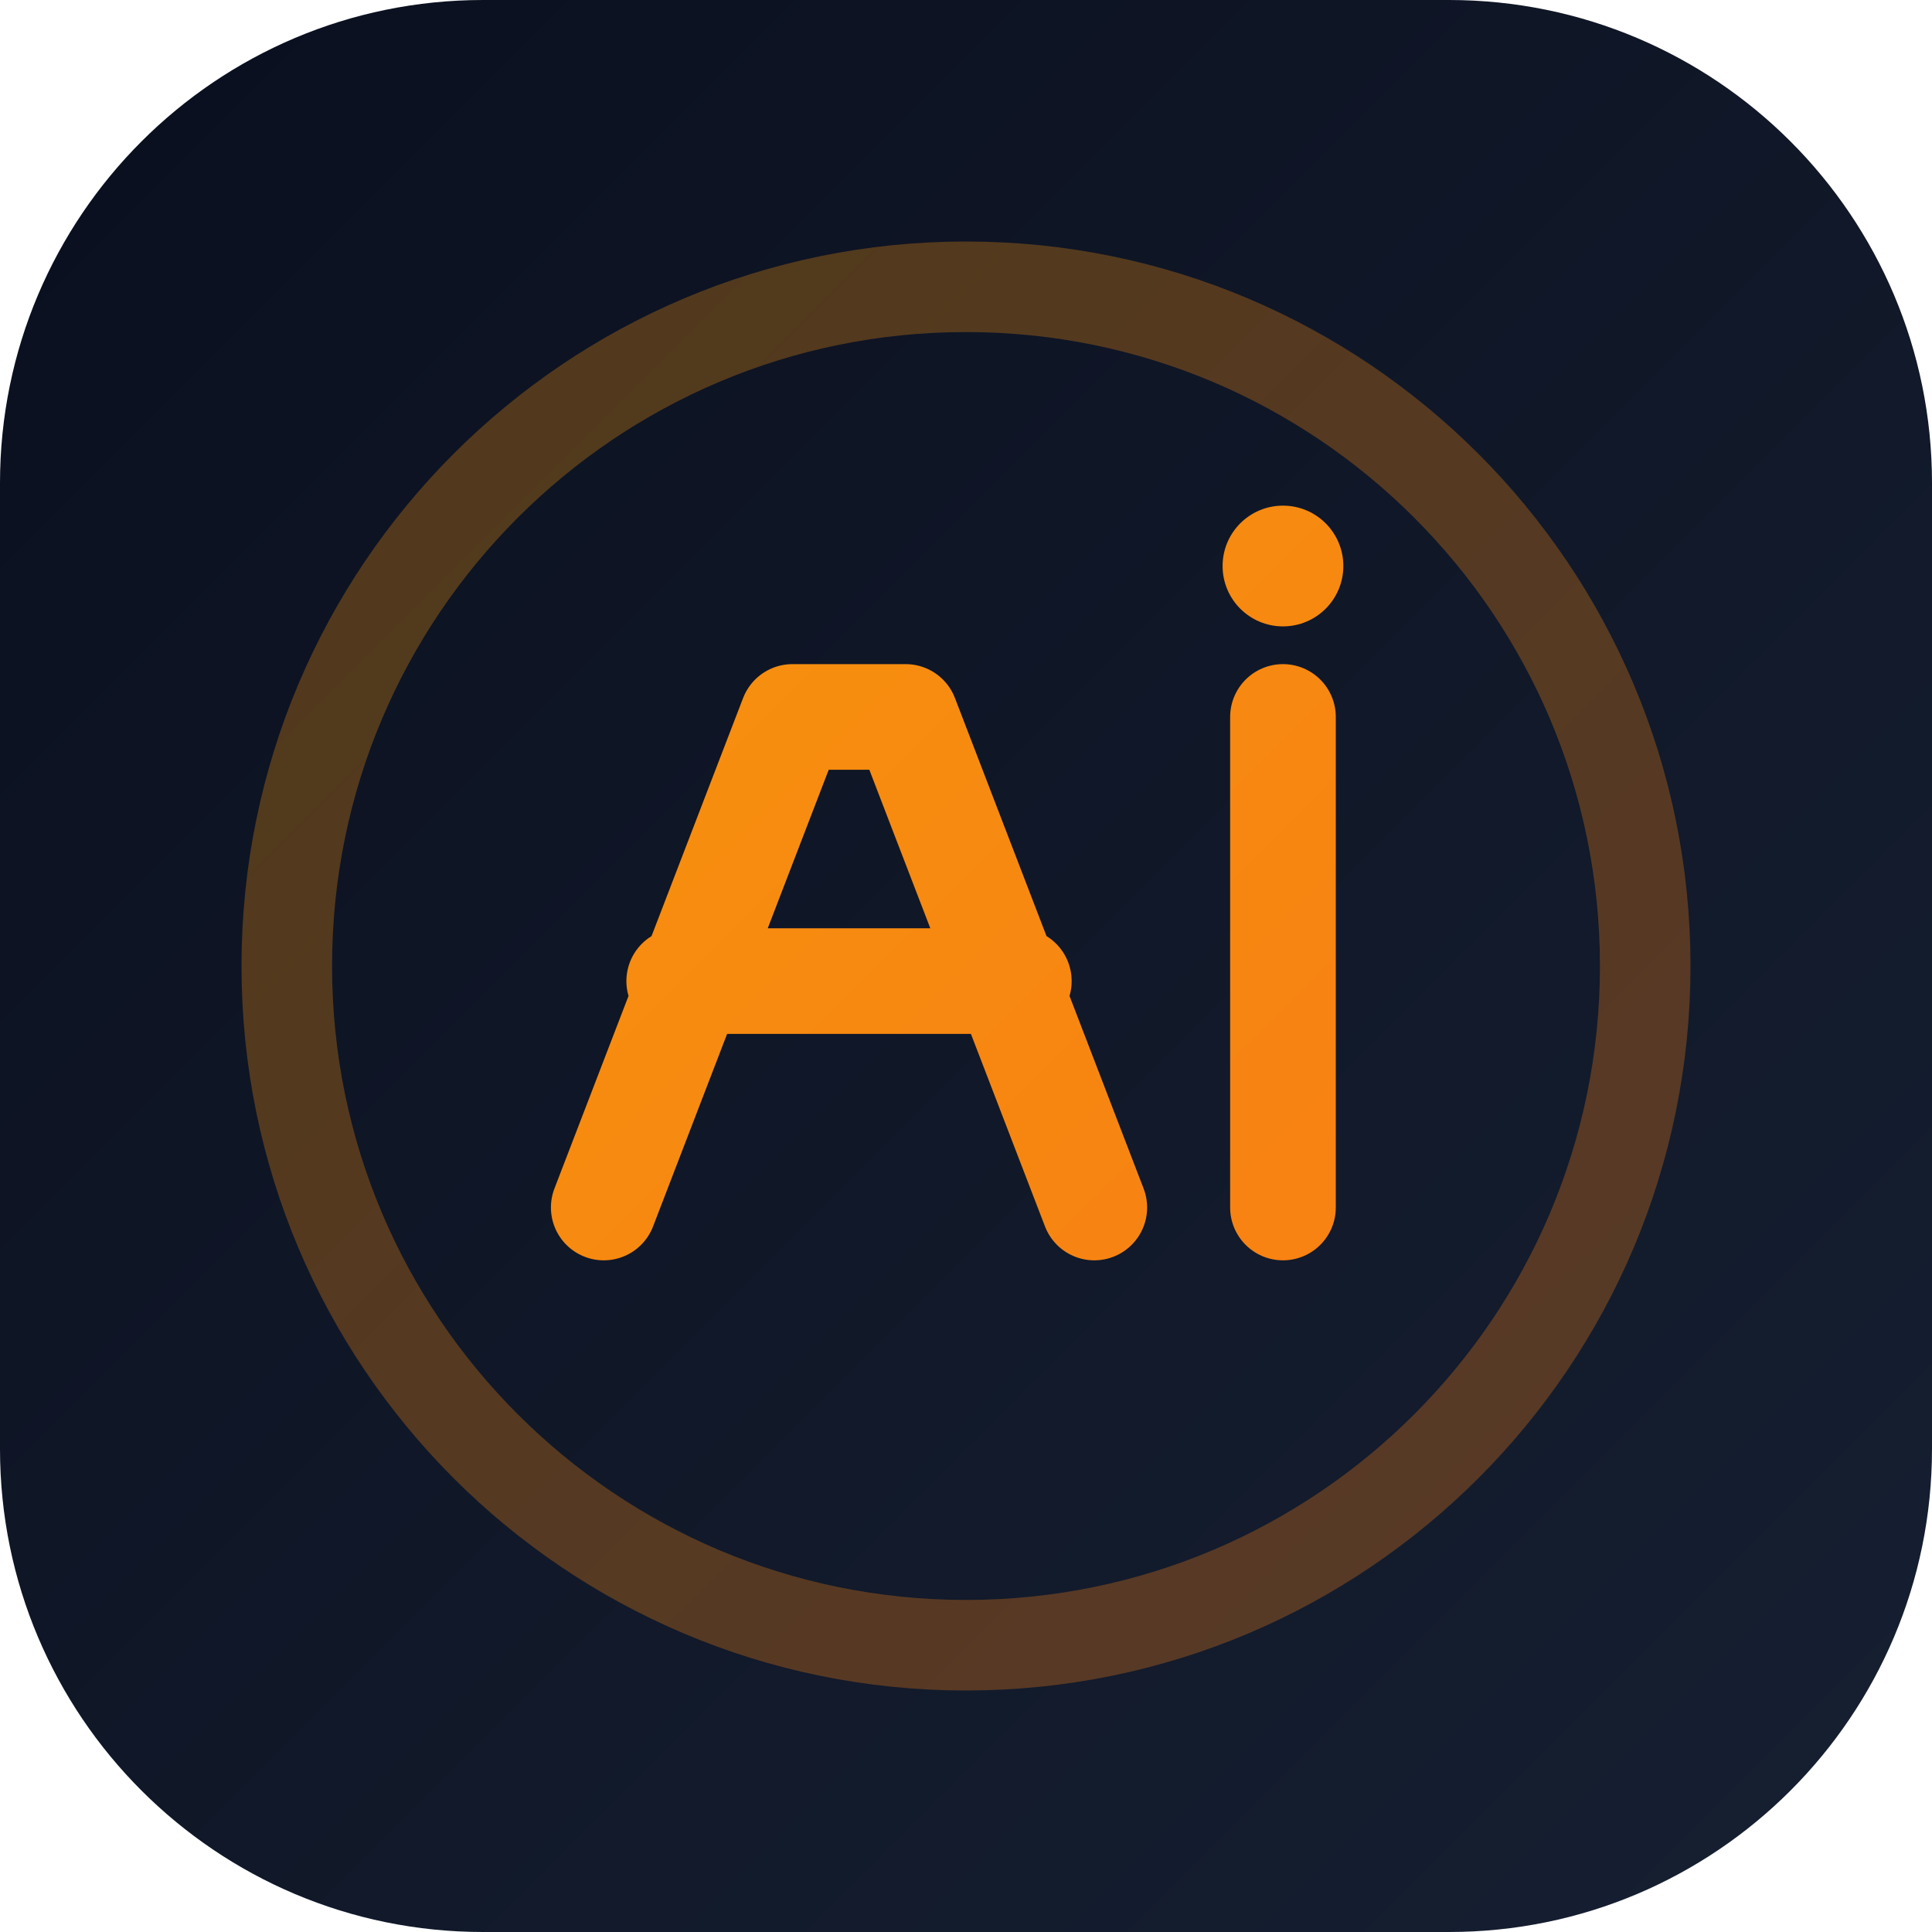
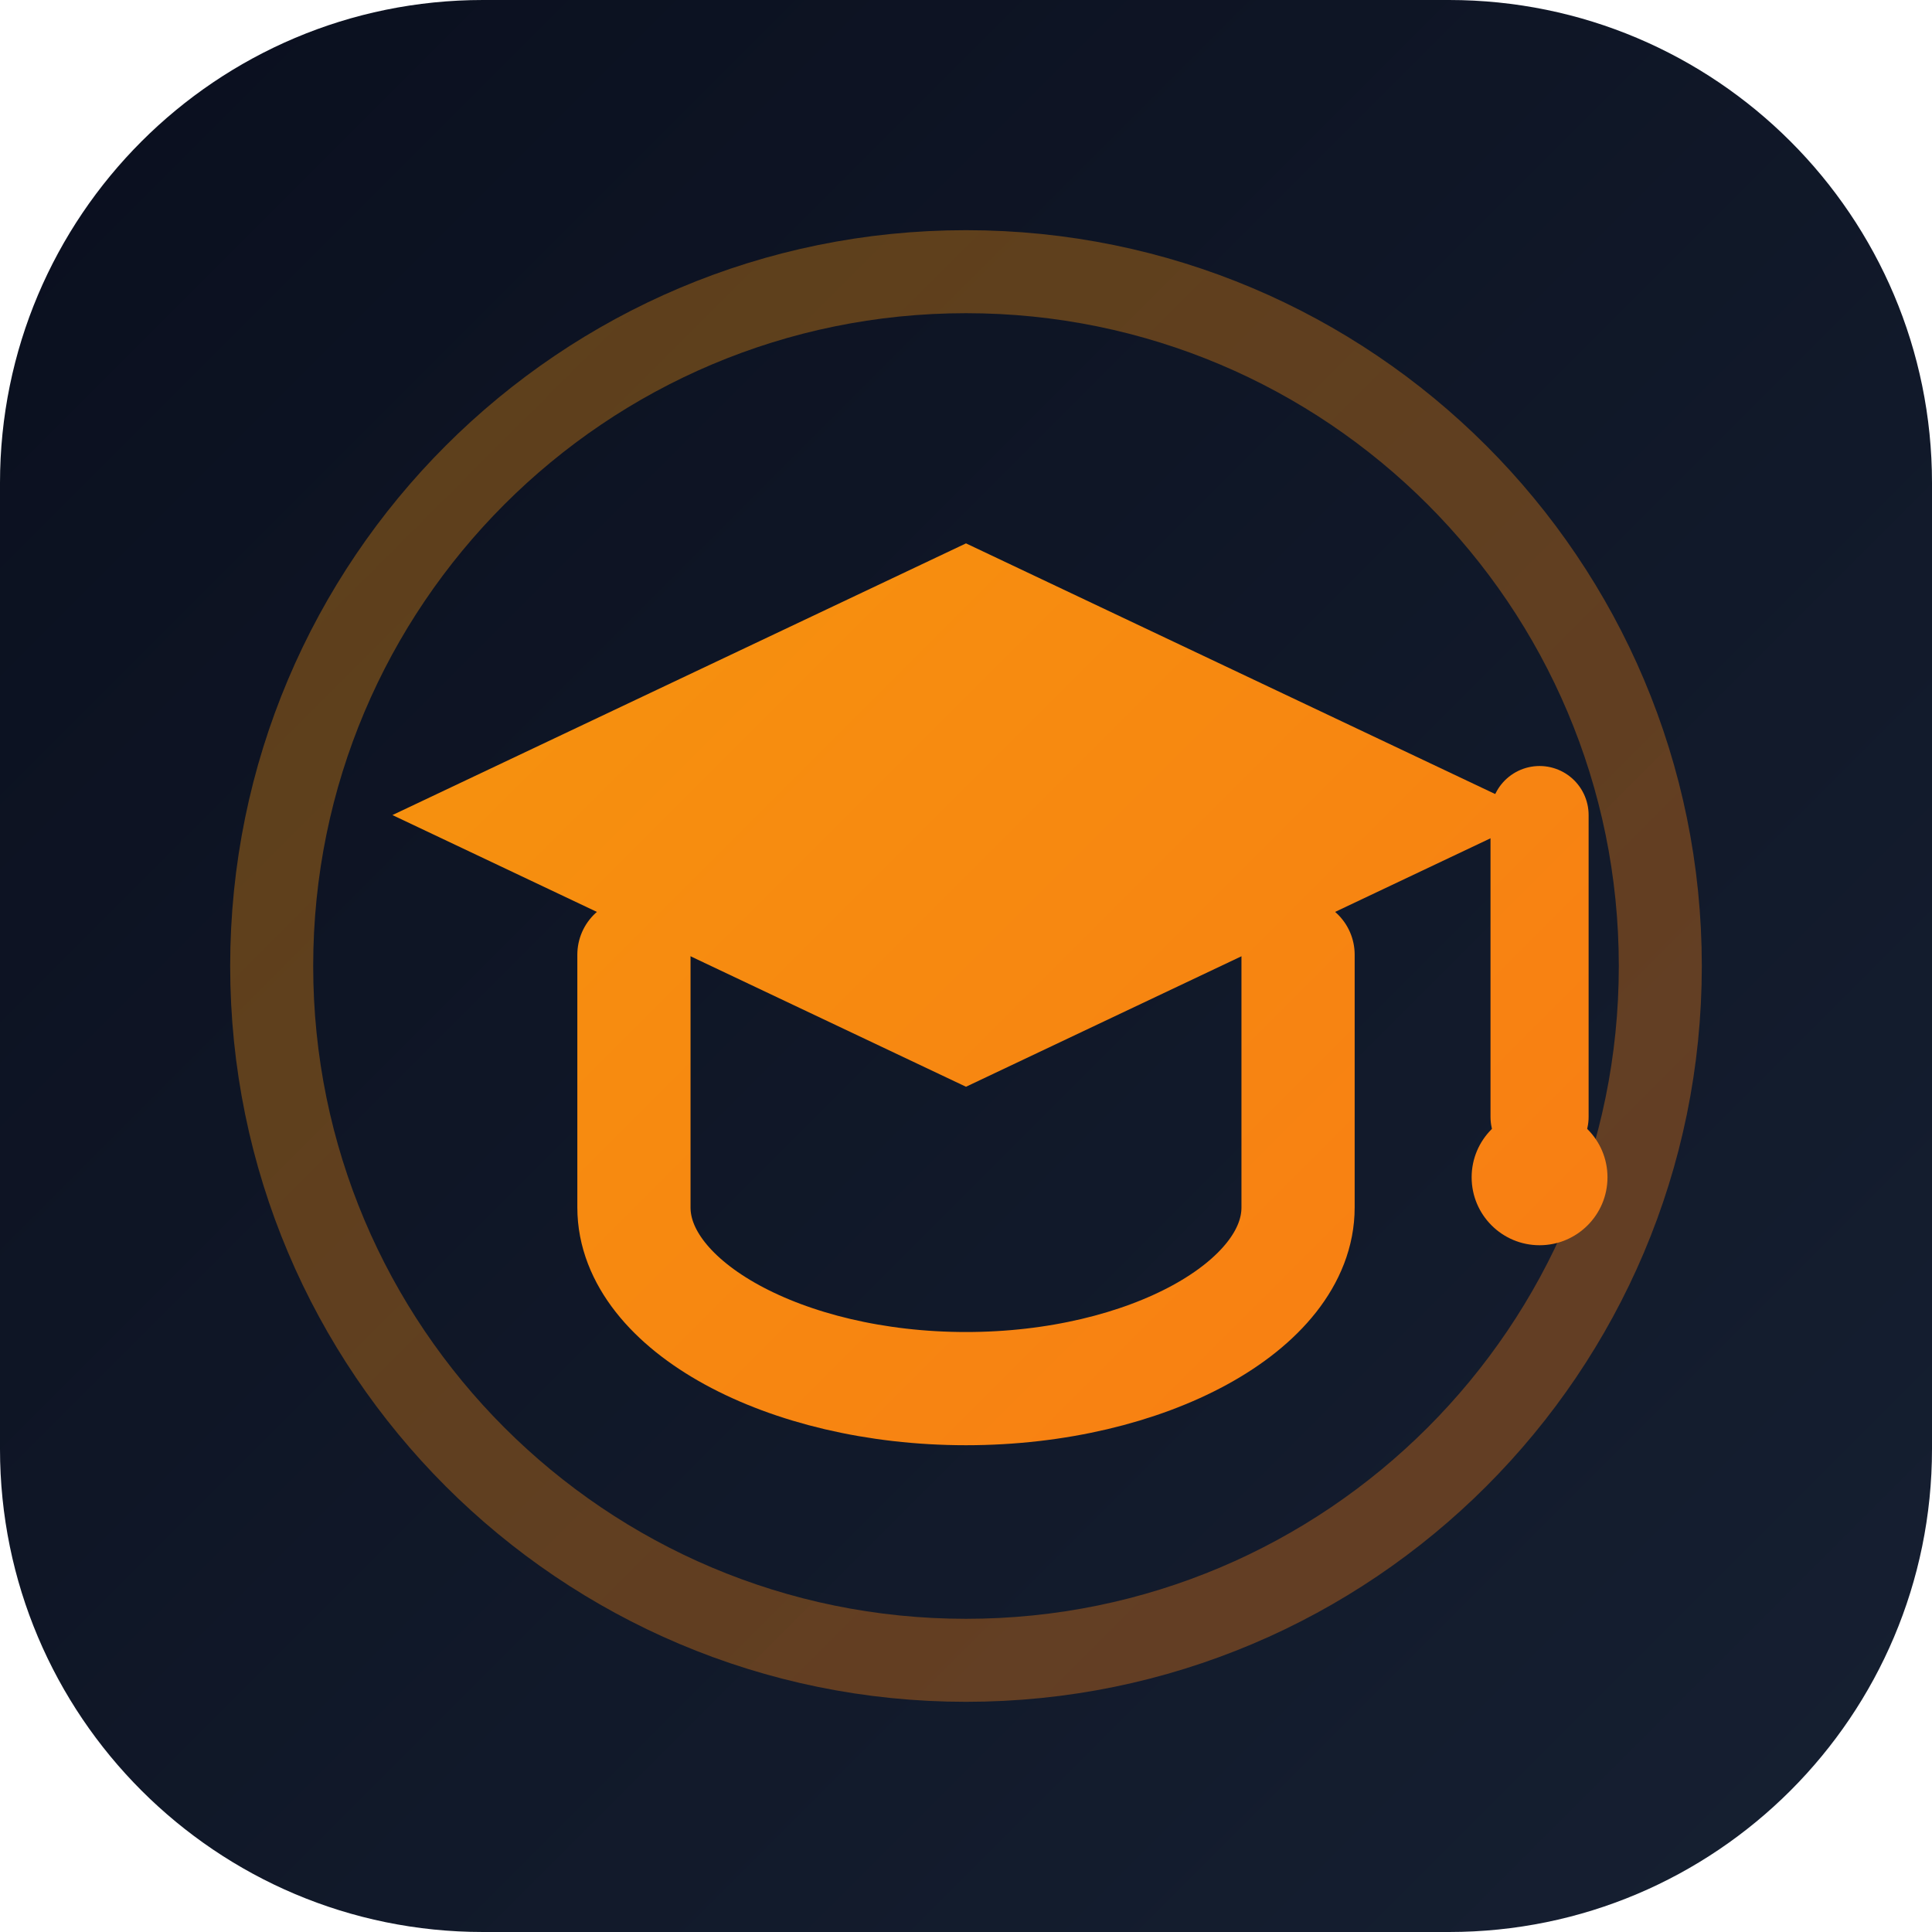
<svg xmlns="http://www.w3.org/2000/svg" viewBox="0 0 512 512" width="512" height="512">
  <defs>
    <linearGradient id="bg" x1="0" y1="0" x2="512" y2="512" gradientUnits="userSpaceOnUse">
      <stop offset="0%" stop-color="#0a0f1e" />
      <stop offset="100%" stop-color="#162032" />
    </linearGradient>
    <linearGradient id="grad" x1="0" y1="0" x2="512" y2="512" gradientUnits="userSpaceOnUse">
      <stop offset="0%" stop-color="#f59e0b" />
      <stop offset="100%" stop-color="#f97316" />
    </linearGradient>
  </defs>
  <rect width="512" height="512" rx="128" fill="url(#bg)" />
-   <circle cx="256" cy="256" r="180" stroke="url(#grad)" stroke-width="24" fill="none" opacity="0.3" />
-   <path d="M160 320 L210 190 L240 190 L290 320 M180 260 L270 260" stroke="url(#grad)" stroke-width="28" stroke-linecap="round" stroke-linejoin="round" fill="none" />
-   <path d="M340 190 L340 320" stroke="url(#grad)" stroke-width="28" stroke-linecap="round" stroke-linejoin="round" fill="none" />
-   <circle cx="340" cy="150" r="16" fill="url(#grad)" />
+   <circle cx="256" cy="256" r="184" stroke="url(#grad)" stroke-width="22" fill="none" opacity="0.35" />
+   <path d="M104 216 256 144l152 72-152 72z" fill="url(#grad)" />
+   <path d="M168 253v67c0 26 40 48 88 48s88-22 88-48v-67" stroke="url(#grad)" stroke-width="30" stroke-linecap="round" stroke-linejoin="round" fill="none" />
+   <path d="M408 216v80" stroke="url(#grad)" stroke-width="26" stroke-linecap="round" />
+   <circle cx="408" cy="312" r="18" fill="url(#grad)" />
</svg>
